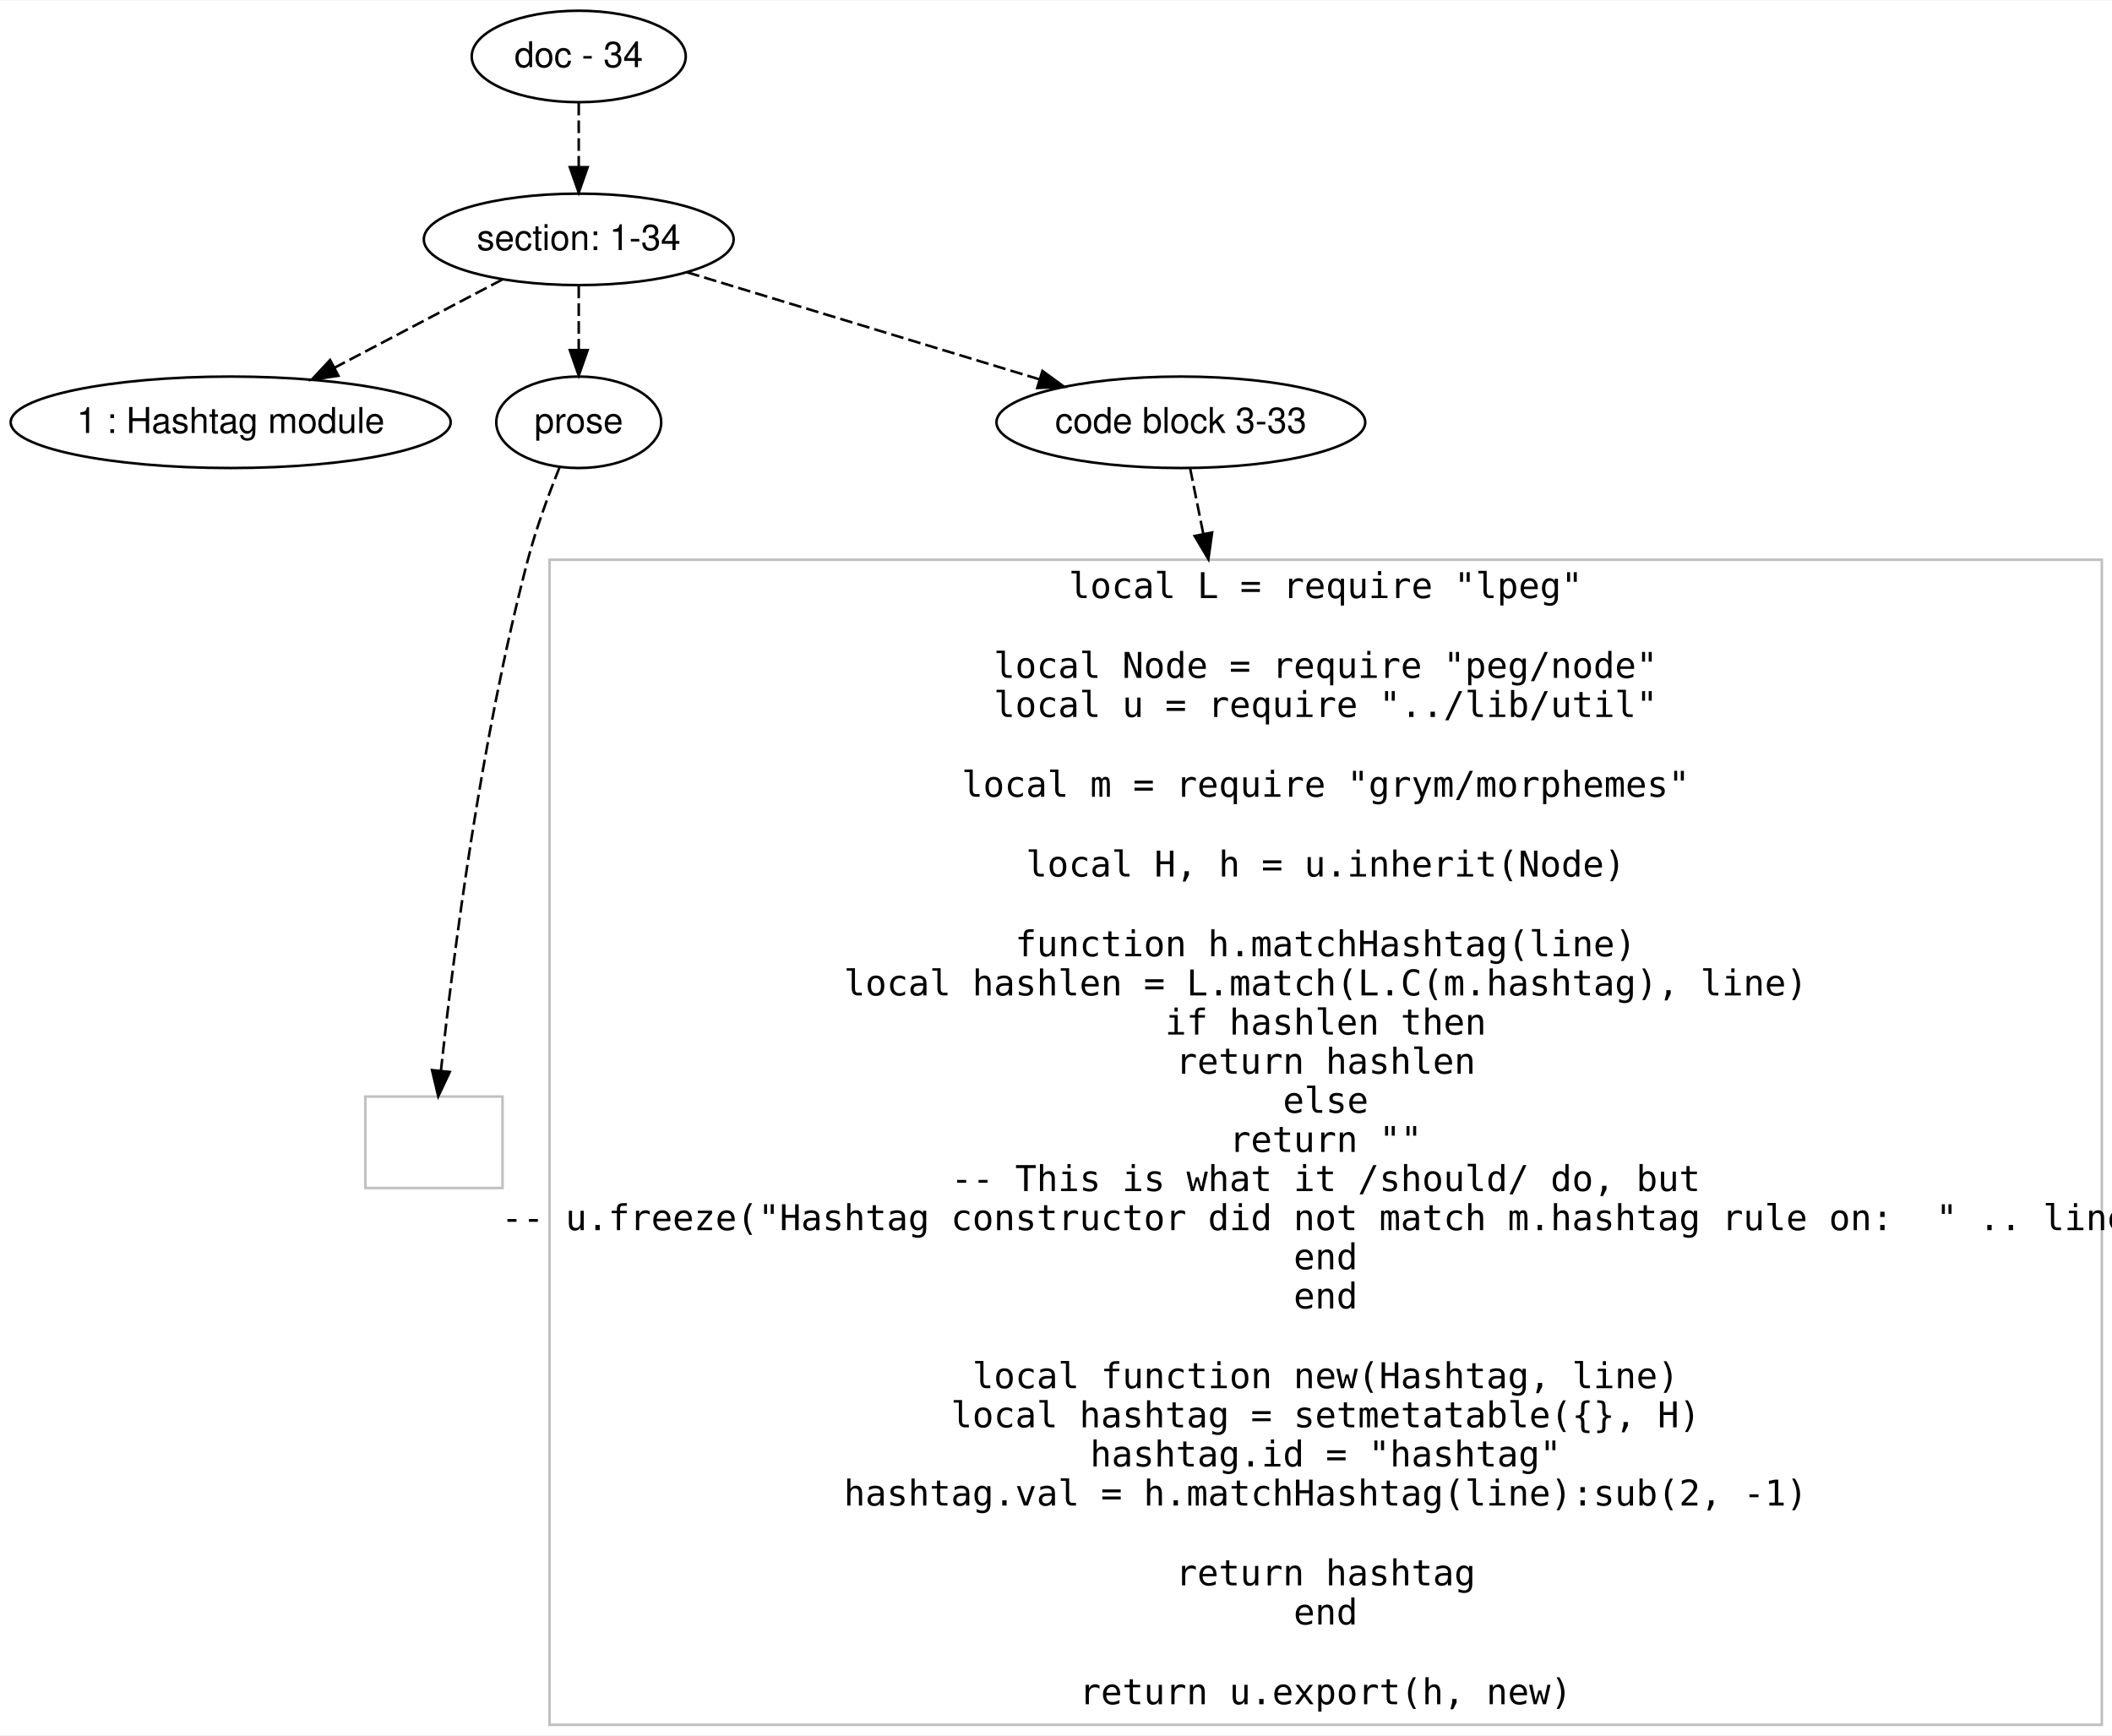
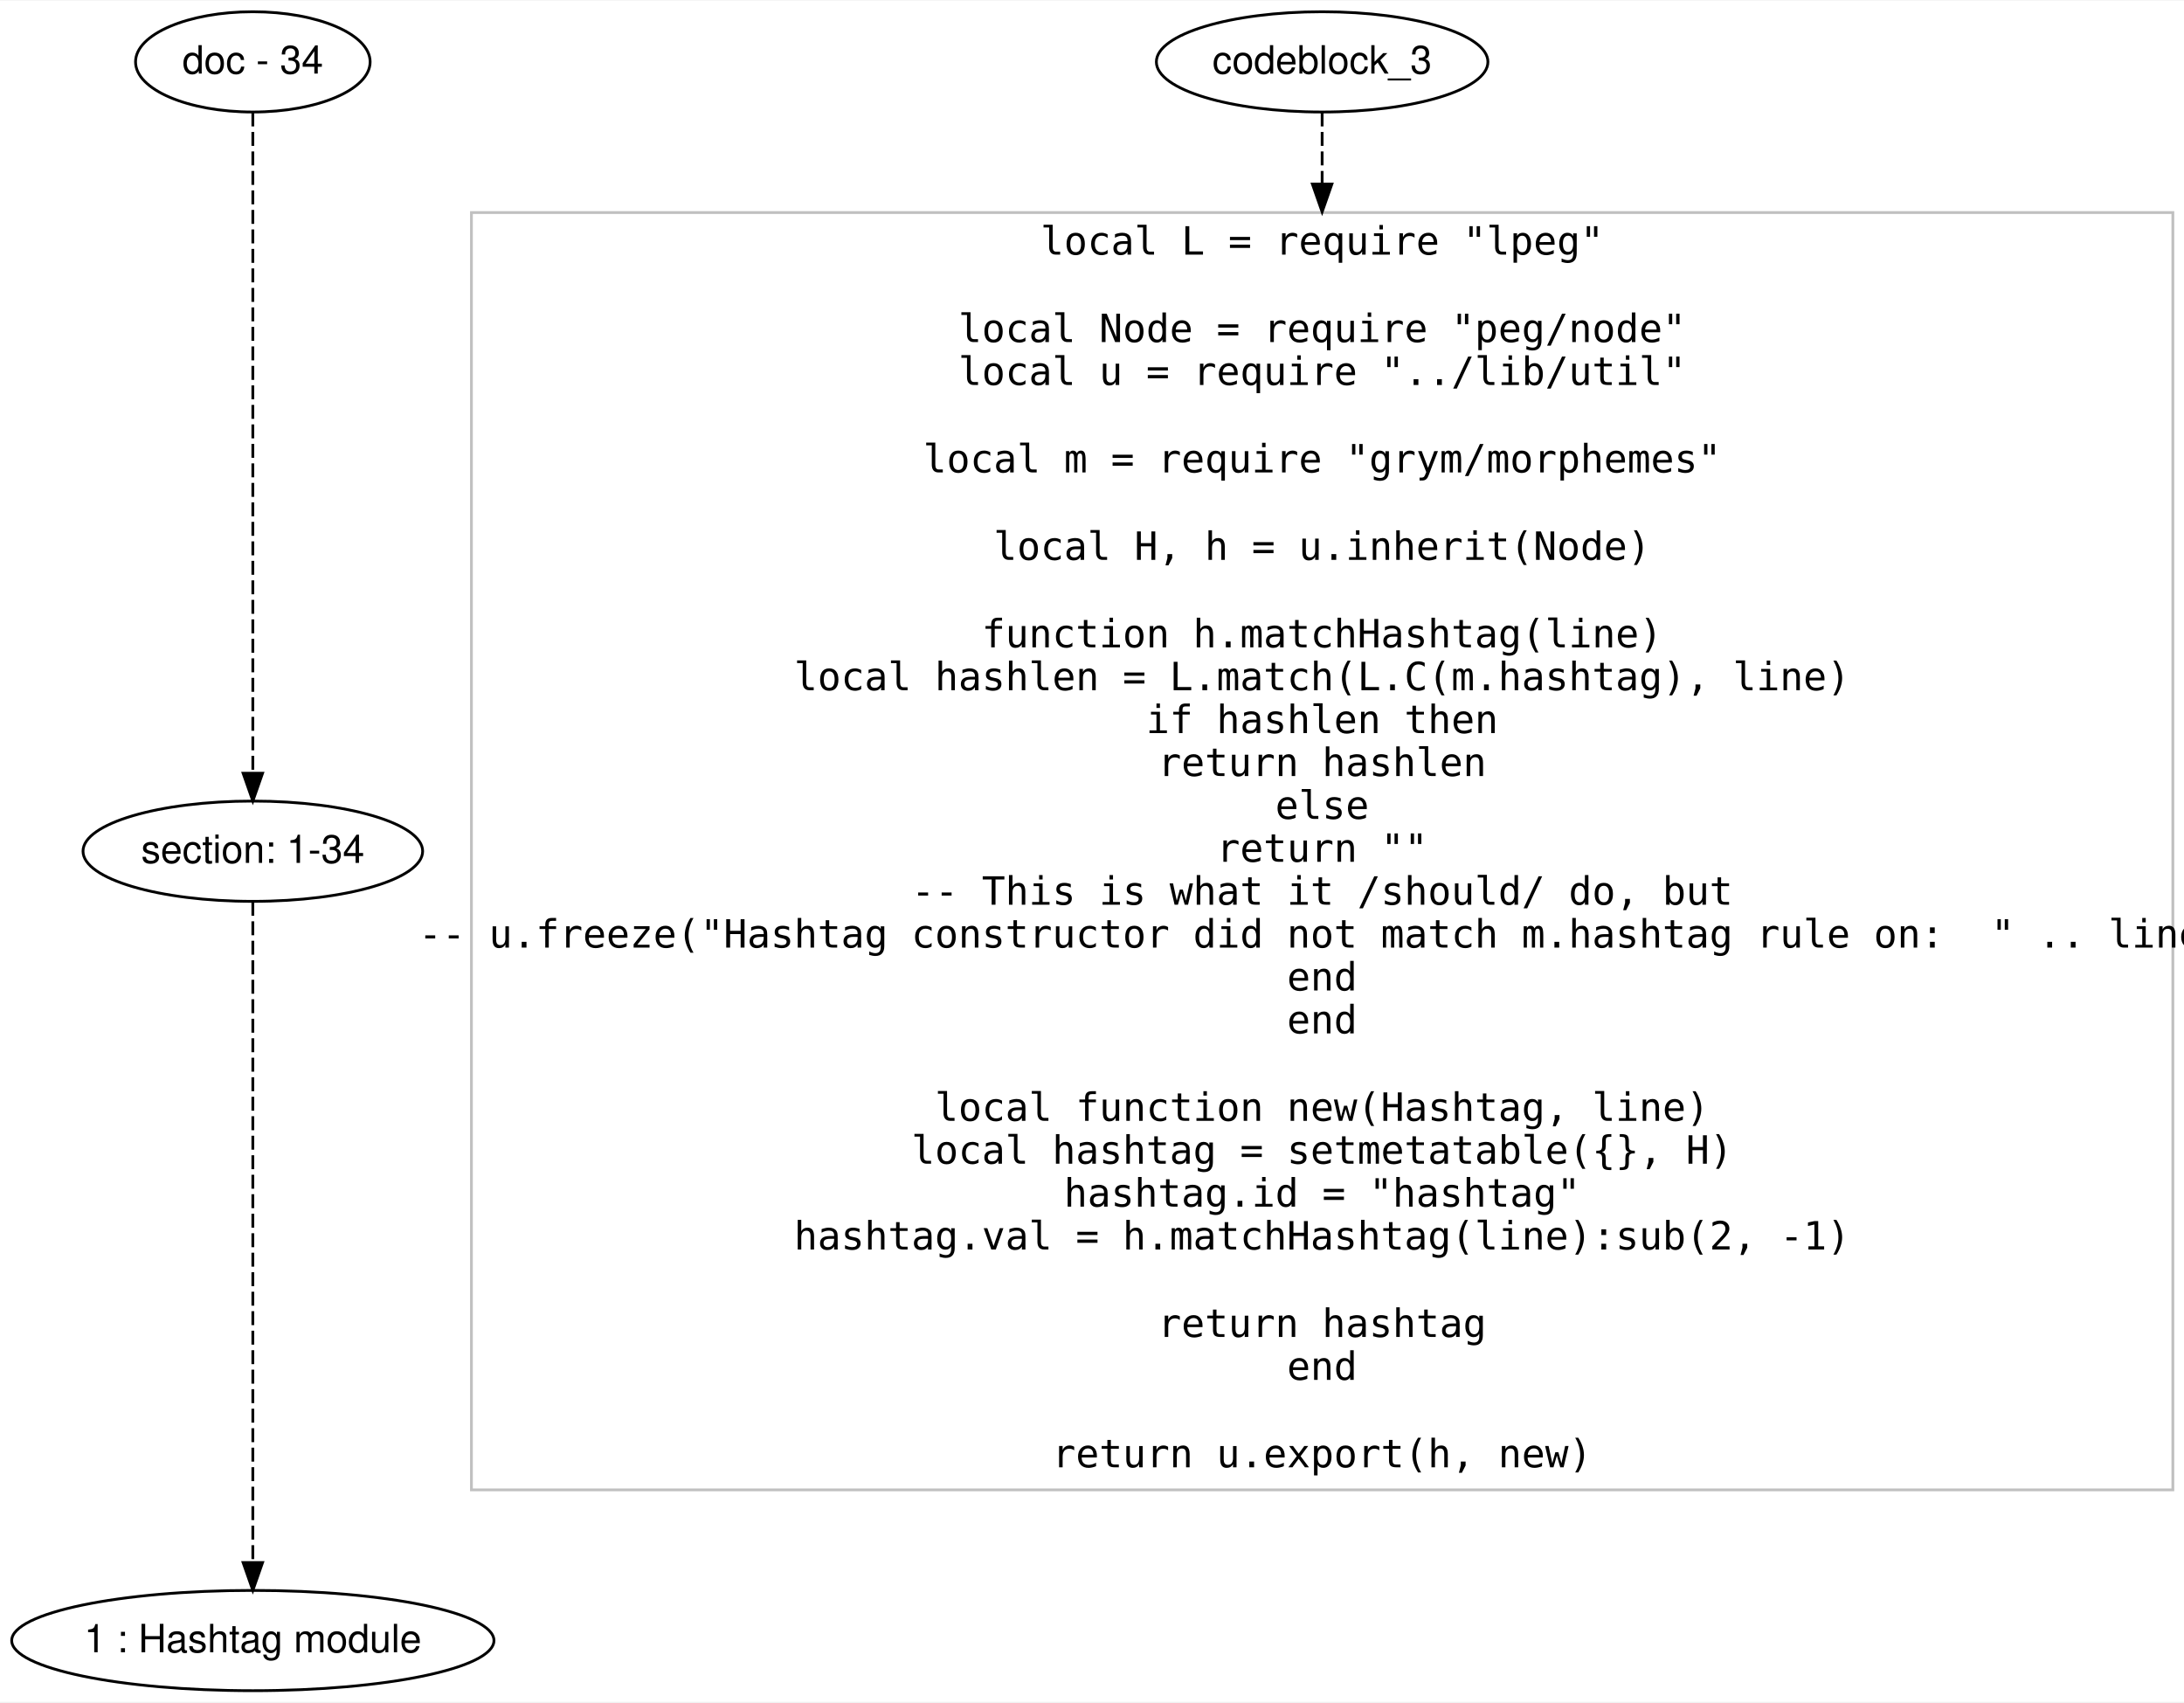
- <svg xmlns="http://www.w3.org/2000/svg" width="831pt" height="683pt" viewBox="0.00 0.00 831.30 682.80">
-   <g id="graph0" class="graph" transform="scale(1 1) rotate(0) translate(4 678.8007)">
-     <polygon fill="#ffffff" stroke="transparent" points="-4,4 -4,-678.801 827.296,-678.801 827.296,4 -4,4" />
+ <svg xmlns="http://www.w3.org/2000/svg" width="784pt" height="611pt" viewBox="0.00 0.00 784.30 610.80">
+   <g id="graph0" class="graph" transform="scale(1 1) rotate(0) translate(4 606.8007)">
+     <polygon fill="#ffffff" stroke="transparent" points="-4,4 -4,-606.801 780.296,-606.801 780.296,4 -4,4" />
    <g id="node1" class="node">
-       <ellipse fill="none" stroke="#000000" cx="223.796" cy="-656.801" rx="42.122" ry="18" />
-       <text text-anchor="middle" x="223.796" y="-652.601" font-family="Helvetica,sans-Serif" font-size="14.00" fill="#000000">doc - 34</text>
+       <ellipse fill="none" stroke="#000000" cx="86.796" cy="-584.801" rx="42.122" ry="18" />
+       <text text-anchor="middle" x="86.796" y="-580.601" font-family="Helvetica,sans-Serif" font-size="14.00" fill="#000000">doc - 34</text>
    </g>
    <g id="node2" class="node">
-       <ellipse fill="none" stroke="#000000" cx="223.796" cy="-584.801" rx="60.983" ry="18" />
-       <text text-anchor="middle" x="223.796" y="-580.601" font-family="Helvetica,sans-Serif" font-size="14.00" fill="#000000">section: 1-34</text>
+       <ellipse fill="none" stroke="#000000" cx="86.796" cy="-301.4" rx="60.983" ry="18" />
+       <text text-anchor="middle" x="86.796" y="-297.2" font-family="Helvetica,sans-Serif" font-size="14.00" fill="#000000">section: 1-34</text>
    </g>
    <g id="edge1" class="edge">
-       <path fill="none" stroke="#000000" stroke-dasharray="5,2" d="M223.796,-638.632C223.796,-630.932 223.796,-621.775 223.796,-613.217" />
-       <polygon fill="#000000" stroke="#000000" points="227.296,-613.214 223.796,-603.214 220.296,-613.214 227.296,-613.214" />
+       <path fill="none" stroke="#000000" stroke-dasharray="5,2" d="M86.796,-566.642C86.796,-518.553 86.796,-387.63 86.796,-329.665" />
+       <polygon fill="#000000" stroke="#000000" points="90.296,-329.408 86.796,-319.408 83.296,-329.408 90.296,-329.408" />
    </g>
    <g id="node3" class="node">
-       <ellipse fill="none" stroke="#000000" cx="86.796" cy="-512.801" rx="86.593" ry="18" />
-       <text text-anchor="middle" x="86.796" y="-508.601" font-family="Helvetica,sans-Serif" font-size="14.00" fill="#000000">1 : Hashtag module</text>
+       <ellipse fill="none" stroke="#000000" cx="86.796" cy="-18" rx="86.593" ry="18" />
+       <text text-anchor="middle" x="86.796" y="-13.8" font-family="Helvetica,sans-Serif" font-size="14.00" fill="#000000">1 : Hashtag module</text>
    </g>
    <g id="edge2" class="edge">
-       <path fill="none" stroke="#000000" stroke-dasharray="5,2" d="M193.731,-569C174.382,-558.831 148.984,-545.484 127.796,-534.348" />
-       <polygon fill="#000000" stroke="#000000" points="129.179,-531.121 118.699,-529.567 125.923,-537.318 129.179,-531.121" />
+       <path fill="none" stroke="#000000" stroke-dasharray="5,2" d="M86.796,-283.241C86.796,-235.153 86.796,-104.23 86.796,-46.264" />
+       <polygon fill="#000000" stroke="#000000" points="90.296,-46.008 86.796,-36.008 83.296,-46.008 90.296,-46.008" />
    </g>
    <g id="node4" class="node">
-       <ellipse fill="none" stroke="#000000" cx="223.796" cy="-512.801" rx="32.459" ry="18" />
-       <text text-anchor="middle" x="223.796" y="-508.601" font-family="Helvetica,sans-Serif" font-size="14.00" fill="#000000">prose</text>
+       <ellipse fill="none" stroke="#000000" cx="470.796" cy="-584.801" rx="59.531" ry="18" />
+       <text text-anchor="middle" x="470.796" y="-580.601" font-family="Helvetica,sans-Serif" font-size="14.00" fill="#000000">codeblock_3</text>
+     </g>
+     <g id="node5" class="node">
+       <polygon fill="none" stroke="#c0c0c0" points="776.296,-530.701 165.296,-530.701 165.296,-72.1 776.296,-72.1 776.296,-530.701" />
+       <text text-anchor="middle" x="470.796" y="-515.601" font-family="Inconsolata" font-size="14.00" fill="#000000">local L = require "lpeg"</text>
+       <text text-anchor="middle" x="470.796" y="-484.201" font-family="Inconsolata" font-size="14.00" fill="#000000">local Node = require "peg/node"</text>
+       <text text-anchor="middle" x="470.796" y="-468.801" font-family="Inconsolata" font-size="14.00" fill="#000000">local u = require "../lib/util"</text>
+       <text text-anchor="middle" x="470.796" y="-437.401" font-family="Inconsolata" font-size="14.00" fill="#000000">local m = require "grym/morphemes"</text>
+       <text text-anchor="middle" x="470.796" y="-406.001" font-family="Inconsolata" font-size="14.00" fill="#000000">local H, h = u.inherit(Node)</text>
+       <text text-anchor="middle" x="470.796" y="-374.601" font-family="Inconsolata" font-size="14.00" fill="#000000">function h.matchHashtag(line)</text>
+       <text text-anchor="middle" x="470.796" y="-359.2" font-family="Inconsolata" font-size="14.00" fill="#000000">    local hashlen = L.match(L.C(m.hashtag), line)</text>
+       <text text-anchor="middle" x="470.796" y="-343.8" font-family="Inconsolata" font-size="14.00" fill="#000000">    if hashlen then</text>
+       <text text-anchor="middle" x="470.796" y="-328.4" font-family="Inconsolata" font-size="14.00" fill="#000000">        return hashlen</text>
+       <text text-anchor="middle" x="470.796" y="-313" font-family="Inconsolata" font-size="14.00" fill="#000000">    else</text>
+       <text text-anchor="middle" x="470.796" y="-297.6" font-family="Inconsolata" font-size="14.00" fill="#000000">        return ""</text>
+       <text text-anchor="middle" x="470.796" y="-282.2" font-family="Inconsolata" font-size="14.00" fill="#000000">        -- This is what it /should/ do, but</text>
+       <text text-anchor="middle" x="470.796" y="-266.8" font-family="Inconsolata" font-size="14.00" fill="#000000">        -- u.freeze("Hashtag constructor did not match m.hashtag rule on:  " .. line)</text>
+       <text text-anchor="middle" x="470.796" y="-251.4" font-family="Inconsolata" font-size="14.00" fill="#000000">    end</text>
+       <text text-anchor="middle" x="470.796" y="-236" font-family="Inconsolata" font-size="14.00" fill="#000000">end</text>
+       <text text-anchor="middle" x="470.796" y="-204.6" font-family="Inconsolata" font-size="14.00" fill="#000000">local function new(Hashtag, line)</text>
+       <text text-anchor="middle" x="470.796" y="-189.2" font-family="Inconsolata" font-size="14.00" fill="#000000">    local hashtag = setmetatable({}, H)</text>
+       <text text-anchor="middle" x="470.796" y="-173.8" font-family="Inconsolata" font-size="14.00" fill="#000000">    hashtag.id = "hashtag"</text>
+       <text text-anchor="middle" x="470.796" y="-158.4" font-family="Inconsolata" font-size="14.00" fill="#000000">    hashtag.val = h.matchHashtag(line):sub(2, -1)</text>
+       <text text-anchor="middle" x="470.796" y="-127" font-family="Inconsolata" font-size="14.00" fill="#000000">    return hashtag</text>
+       <text text-anchor="middle" x="470.796" y="-111.6" font-family="Inconsolata" font-size="14.00" fill="#000000">end</text>
+       <text text-anchor="middle" x="470.796" y="-80.2" font-family="Inconsolata" font-size="14.00" fill="#000000">return u.export(h, new)</text>
    </g>
    <g id="edge3" class="edge">
-       <path fill="none" stroke="#000000" stroke-dasharray="5,2" d="M223.796,-566.632C223.796,-558.932 223.796,-549.775 223.796,-541.217" />
-       <polygon fill="#000000" stroke="#000000" points="227.296,-541.214 223.796,-531.214 220.296,-541.214 227.296,-541.214" />
-     </g>
-     <g id="node5" class="node">
-       <ellipse fill="none" stroke="#000000" cx="460.796" cy="-512.801" rx="72.584" ry="18" />
-       <text text-anchor="middle" x="460.796" y="-508.601" font-family="Helvetica,sans-Serif" font-size="14.00" fill="#000000">code block 3-33</text>
-     </g>
-     <g id="edge4" class="edge">
-       <path fill="none" stroke="#000000" stroke-dasharray="5,2" d="M266.441,-571.845C305.263,-560.051 362.825,-542.564 405.235,-529.68" />
-       <polygon fill="#000000" stroke="#000000" points="406.303,-533.014 414.853,-526.758 404.268,-526.316 406.303,-533.014" />
-     </g>
-     <g id="node6" class="node">
-       <polygon fill="none" stroke="#c0c0c0" points="193.796,-247.4 139.796,-247.4 139.796,-211.4 193.796,-211.4 193.796,-247.4" />
-     </g>
-     <g id="edge5" class="edge">
-       <path fill="none" stroke="#000000" stroke-dasharray="5,2" d="M216.239,-495.082C212.053,-484.676 207.053,-471.176 203.796,-458.801 185.058,-387.59 174.23,-301.303 169.559,-257.642" />
-       <polygon fill="#000000" stroke="#000000" points="173.02,-257.079 168.503,-247.495 166.057,-257.804 173.02,-257.079" />
-     </g>
-     <g id="node7" class="node">
-       <polygon fill="none" stroke="#c0c0c0" points="823.296,-458.701 212.296,-458.701 212.296,-.1 823.296,-.1 823.296,-458.701" />
-       <text text-anchor="middle" x="517.796" y="-443.601" font-family="Inconsolata" font-size="14.00" fill="#000000">local L = require "lpeg"</text>
-       <text text-anchor="middle" x="517.796" y="-412.201" font-family="Inconsolata" font-size="14.00" fill="#000000">local Node = require "peg/node"</text>
-       <text text-anchor="middle" x="517.796" y="-396.801" font-family="Inconsolata" font-size="14.00" fill="#000000">local u = require "../lib/util"</text>
-       <text text-anchor="middle" x="517.796" y="-365.401" font-family="Inconsolata" font-size="14.00" fill="#000000">local m = require "grym/morphemes"</text>
-       <text text-anchor="middle" x="517.796" y="-334.001" font-family="Inconsolata" font-size="14.00" fill="#000000">local H, h = u.inherit(Node)</text>
-       <text text-anchor="middle" x="517.796" y="-302.601" font-family="Inconsolata" font-size="14.00" fill="#000000">function h.matchHashtag(line)</text>
-       <text text-anchor="middle" x="517.796" y="-287.2" font-family="Inconsolata" font-size="14.00" fill="#000000">    local hashlen = L.match(L.C(m.hashtag), line)</text>
-       <text text-anchor="middle" x="517.796" y="-271.8" font-family="Inconsolata" font-size="14.00" fill="#000000">    if hashlen then</text>
-       <text text-anchor="middle" x="517.796" y="-256.4" font-family="Inconsolata" font-size="14.00" fill="#000000">        return hashlen</text>
-       <text text-anchor="middle" x="517.796" y="-241" font-family="Inconsolata" font-size="14.00" fill="#000000">    else</text>
-       <text text-anchor="middle" x="517.796" y="-225.6" font-family="Inconsolata" font-size="14.00" fill="#000000">        return ""</text>
-       <text text-anchor="middle" x="517.796" y="-210.2" font-family="Inconsolata" font-size="14.00" fill="#000000">        -- This is what it /should/ do, but</text>
-       <text text-anchor="middle" x="517.796" y="-194.8" font-family="Inconsolata" font-size="14.00" fill="#000000">        -- u.freeze("Hashtag constructor did not match m.hashtag rule on:  " .. line)</text>
-       <text text-anchor="middle" x="517.796" y="-179.4" font-family="Inconsolata" font-size="14.00" fill="#000000">    end</text>
-       <text text-anchor="middle" x="517.796" y="-164" font-family="Inconsolata" font-size="14.00" fill="#000000">end</text>
-       <text text-anchor="middle" x="517.796" y="-132.6" font-family="Inconsolata" font-size="14.00" fill="#000000">local function new(Hashtag, line)</text>
-       <text text-anchor="middle" x="517.796" y="-117.2" font-family="Inconsolata" font-size="14.00" fill="#000000">    local hashtag = setmetatable({}, H)</text>
-       <text text-anchor="middle" x="517.796" y="-101.8" font-family="Inconsolata" font-size="14.00" fill="#000000">    hashtag.id = "hashtag"</text>
-       <text text-anchor="middle" x="517.796" y="-86.4" font-family="Inconsolata" font-size="14.00" fill="#000000">    hashtag.val = h.matchHashtag(line):sub(2, -1)</text>
-       <text text-anchor="middle" x="517.796" y="-55" font-family="Inconsolata" font-size="14.00" fill="#000000">    return hashtag</text>
-       <text text-anchor="middle" x="517.796" y="-39.6" font-family="Inconsolata" font-size="14.00" fill="#000000">end</text>
-       <text text-anchor="middle" x="517.796" y="-8.2" font-family="Inconsolata" font-size="14.00" fill="#000000">return u.export(h, new)</text>
-     </g>
-     <g id="edge6" class="edge">
-       <path fill="none" stroke="#000000" stroke-dasharray="5,2" d="M464.449,-494.642C465.854,-487.652 467.612,-478.912 469.626,-468.901" />
-       <polygon fill="#000000" stroke="#000000" points="473.091,-469.422 471.632,-458.928 466.228,-468.041 473.091,-469.422" />
+       <path fill="none" stroke="#000000" stroke-dasharray="5,2" d="M470.796,-566.642C470.796,-559.724 470.796,-551.092 470.796,-541.21" />
+       <polygon fill="#000000" stroke="#000000" points="474.296,-540.928 470.796,-530.928 467.296,-540.928 474.296,-540.928" />
    </g>
  </g>
</svg>
